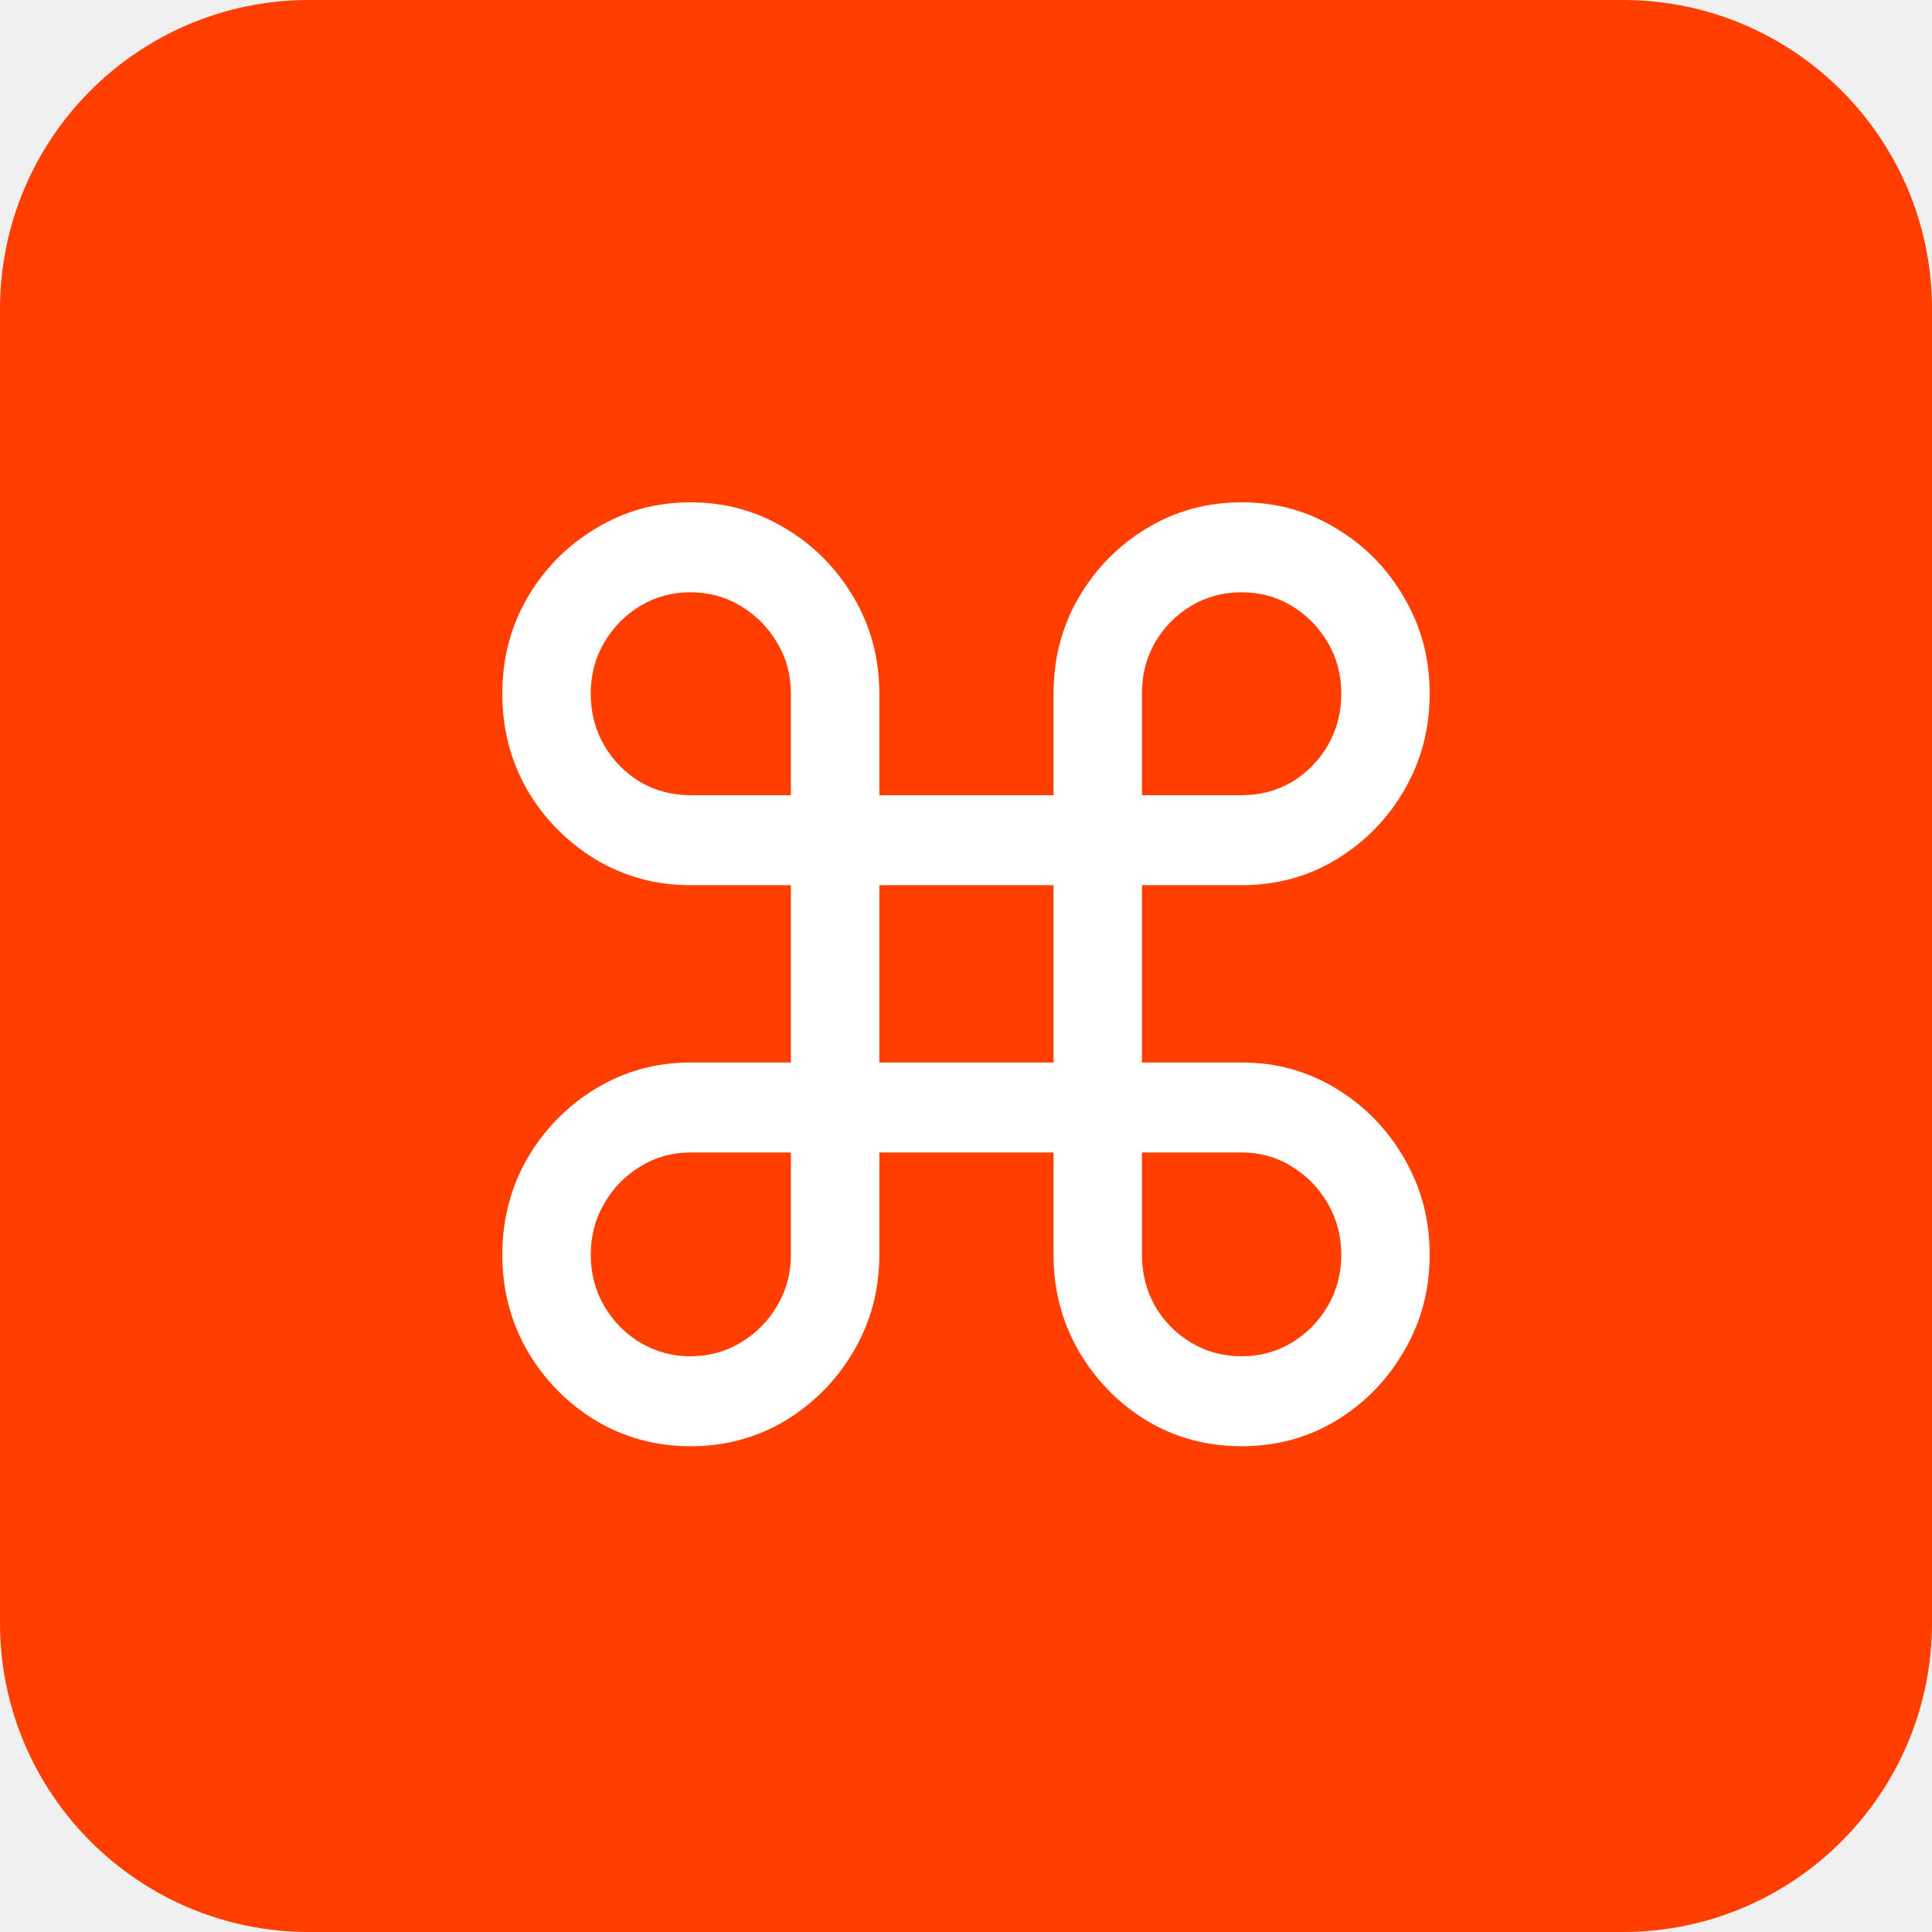
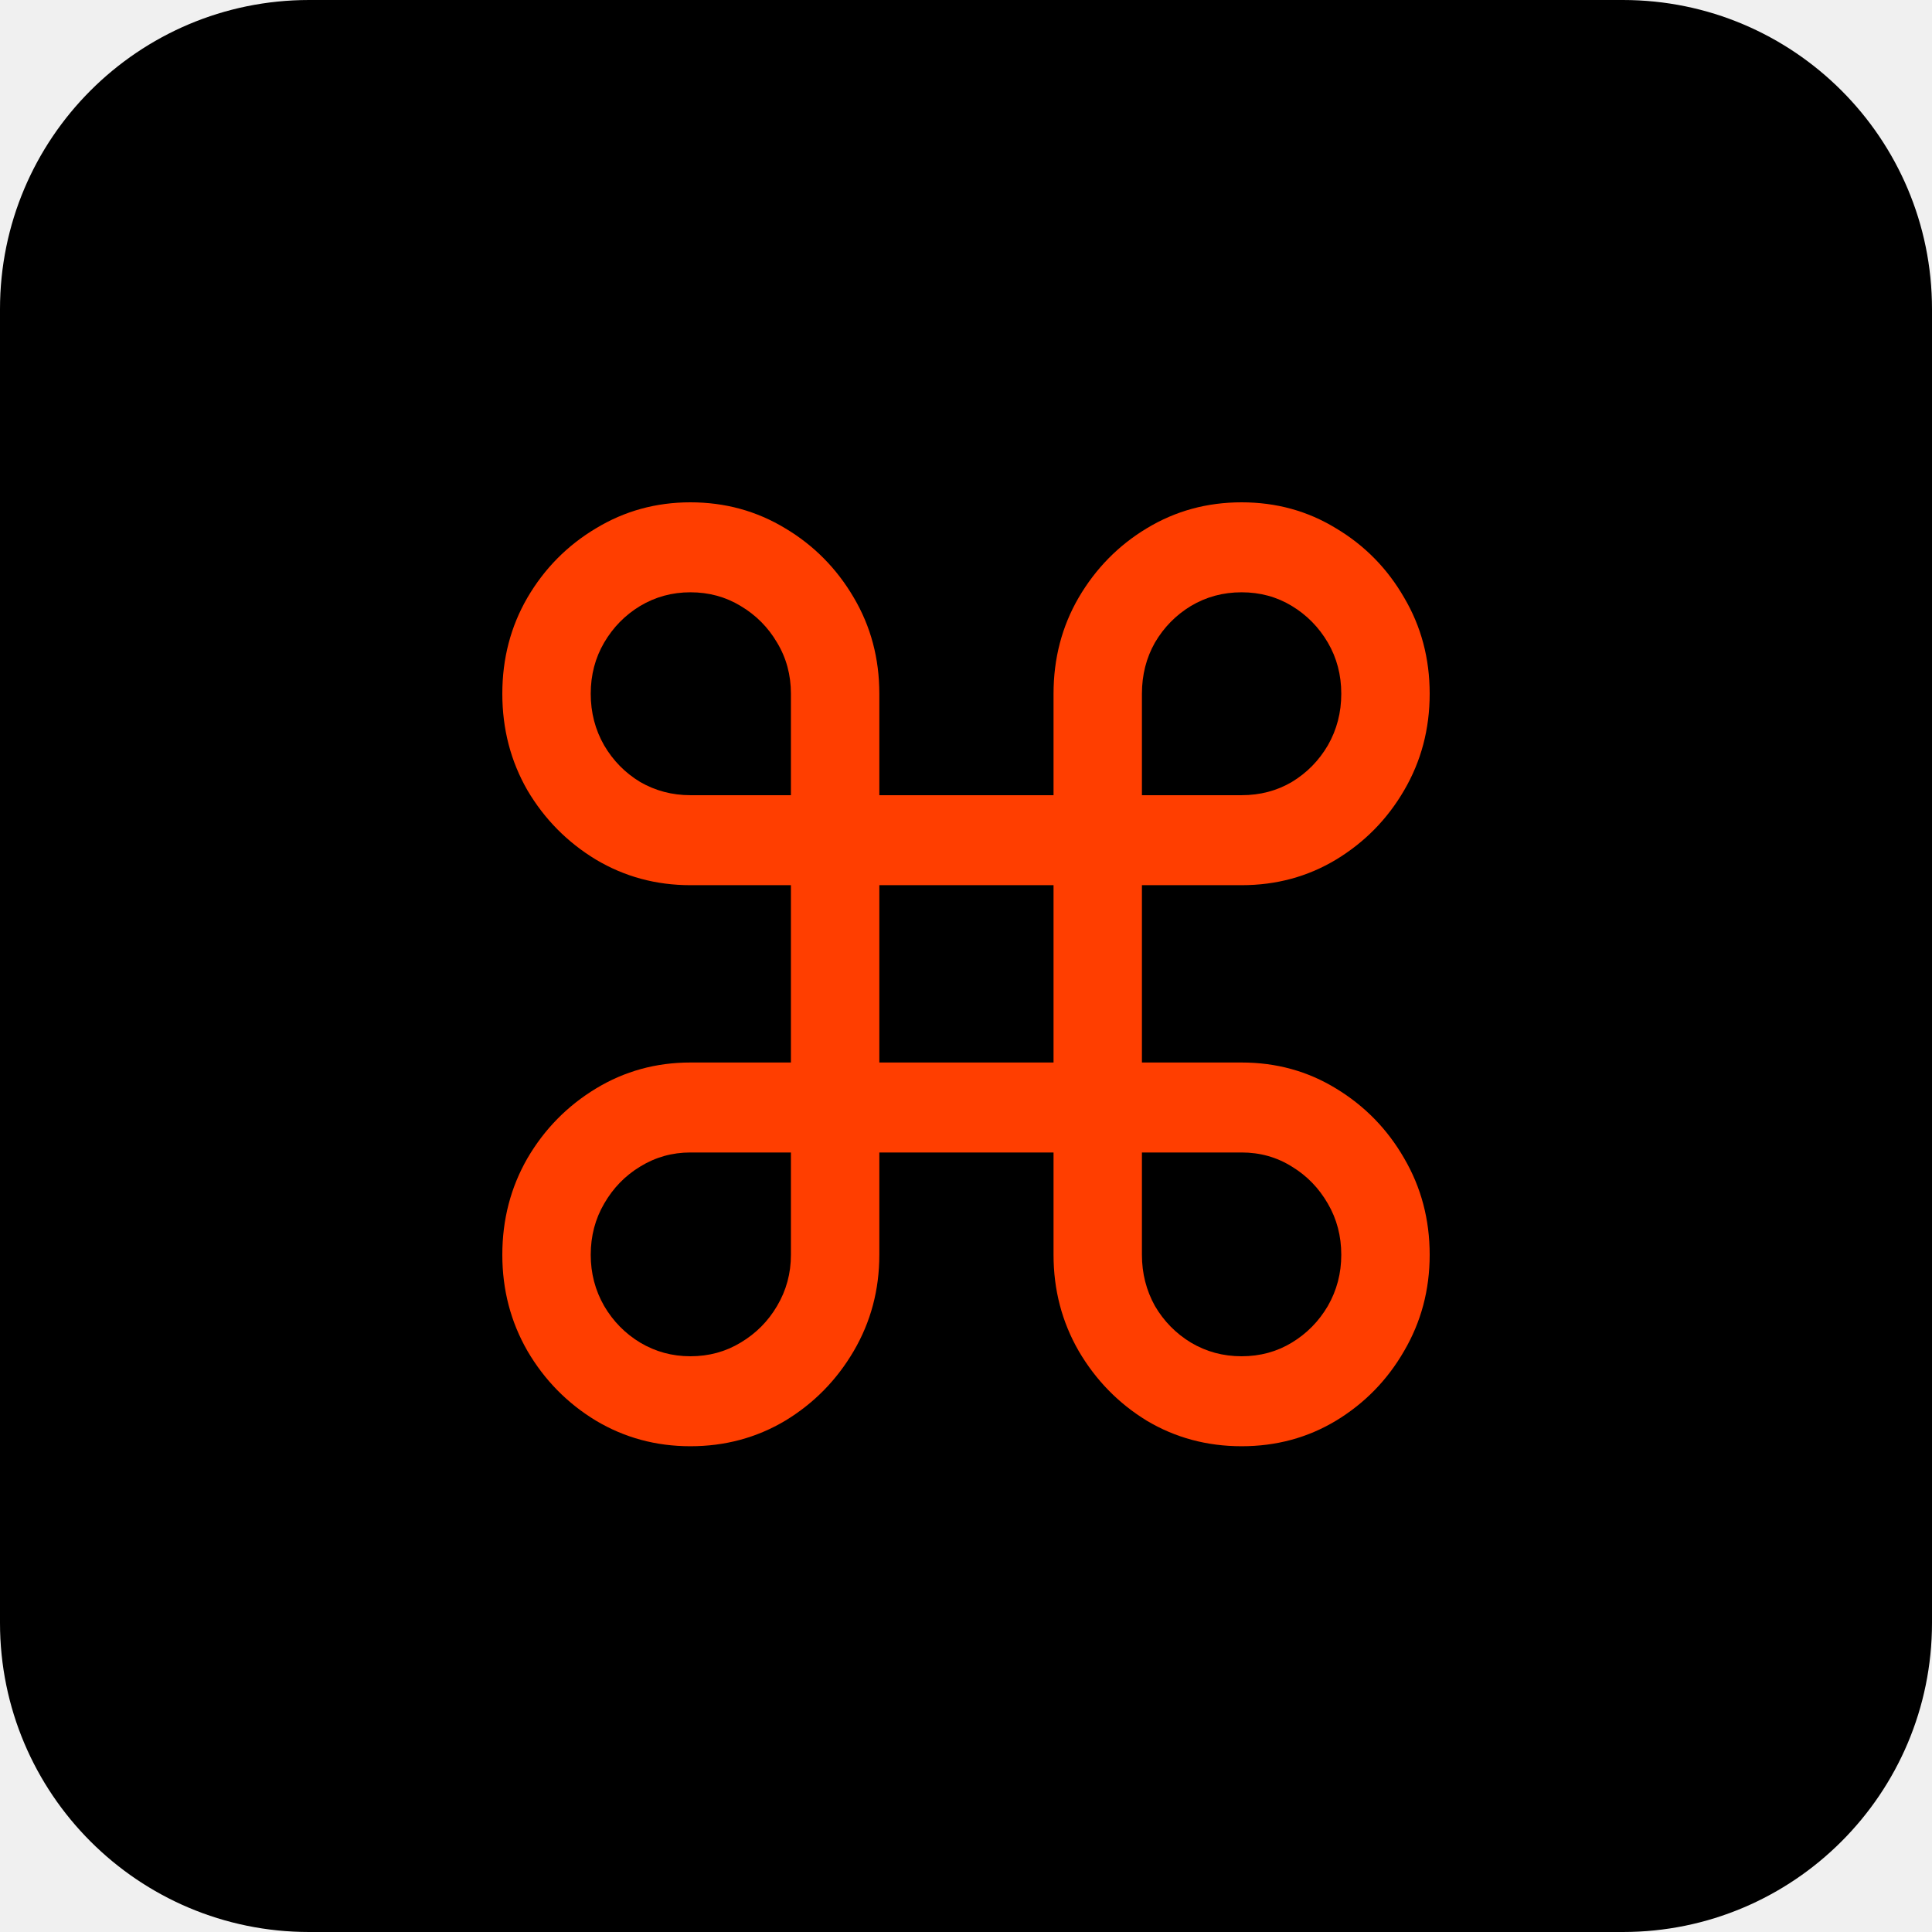
<svg xmlns="http://www.w3.org/2000/svg" width="100" height="100" viewBox="0 0 100 100" fill="none">
-   <g clip-path="url(#clip0_1501_905)">
-     <path d="M84 0H16C7.163 0 0 7.163 0 16V84C0 92.837 7.163 100 16 100H84C92.837 100 100 92.837 100 84V16C100 7.163 92.837 0 84 0Z" fill="#FF3E00" />
-     <path d="M35.735 74.857C33.955 74.857 32.325 74.416 30.845 73.533C29.364 72.635 28.183 71.433 27.301 69.926C26.434 68.419 26 66.76 26 64.949C26 63.122 26.434 61.456 27.301 59.949C28.183 58.442 29.364 57.24 30.845 56.342C32.325 55.444 33.955 54.995 35.735 54.995H40.938V45.817H35.735C33.955 45.817 32.325 45.375 30.845 44.493C29.364 43.595 28.183 42.4 27.301 40.908C26.434 39.401 26 37.735 26 35.908C26 34.082 26.434 32.423 27.301 30.931C28.183 29.425 29.364 28.23 30.845 27.347C32.325 26.449 33.955 26 35.735 26C37.529 26 39.166 26.449 40.647 27.347C42.127 28.23 43.308 29.425 44.191 30.931C45.073 32.423 45.514 34.082 45.514 35.908V41.159H54.531V35.908C54.531 34.082 54.965 32.423 55.832 30.931C56.714 29.425 57.888 28.23 59.353 27.347C60.834 26.449 62.471 26 64.265 26C66.06 26 67.69 26.449 69.155 27.347C70.635 28.23 71.809 29.425 72.677 30.931C73.559 32.423 74 34.082 74 35.908C74 37.735 73.559 39.401 72.677 40.908C71.809 42.4 70.635 43.595 69.155 44.493C67.69 45.375 66.06 45.817 64.265 45.817H59.106V54.995H64.265C66.06 54.995 67.69 55.444 69.155 56.342C70.635 57.24 71.809 58.442 72.677 59.949C73.559 61.456 74 63.122 74 64.949C74 66.76 73.559 68.419 72.677 69.926C71.809 71.433 70.635 72.635 69.155 73.533C67.69 74.416 66.06 74.857 64.265 74.857C62.471 74.857 60.834 74.416 59.353 73.533C57.888 72.635 56.714 71.433 55.832 69.926C54.965 68.419 54.531 66.76 54.531 64.949V59.652H45.514V64.949C45.514 66.76 45.073 68.419 44.191 69.926C43.308 71.433 42.127 72.635 40.647 73.533C39.166 74.416 37.529 74.857 35.735 74.857ZM35.735 70.2C36.692 70.2 37.559 69.964 38.336 69.492C39.129 69.02 39.757 68.388 40.221 67.597C40.699 66.79 40.938 65.908 40.938 64.949V59.652H35.735C34.792 59.652 33.925 59.896 33.133 60.383C32.355 60.855 31.735 61.494 31.271 62.3C30.808 63.092 30.576 63.975 30.576 64.949C30.576 65.908 30.808 66.79 31.271 67.597C31.735 68.388 32.355 69.02 33.133 69.492C33.925 69.964 34.792 70.2 35.735 70.2ZM35.735 41.159H40.938V35.908C40.938 34.934 40.699 34.051 40.221 33.26C39.757 32.469 39.129 31.837 38.336 31.365C37.559 30.893 36.692 30.657 35.735 30.657C34.792 30.657 33.925 30.893 33.133 31.365C32.355 31.837 31.735 32.469 31.271 33.26C30.808 34.051 30.576 34.934 30.576 35.908C30.576 36.883 30.808 37.773 31.271 38.58C31.735 39.371 32.355 40.003 33.133 40.474C33.925 40.931 34.792 41.159 35.735 41.159ZM59.106 41.159H64.265C65.222 41.159 66.09 40.931 66.867 40.474C67.645 40.003 68.265 39.371 68.729 38.58C69.192 37.773 69.424 36.883 69.424 35.908C69.424 34.934 69.192 34.051 68.729 33.26C68.265 32.469 67.645 31.837 66.867 31.365C66.09 30.893 65.222 30.657 64.265 30.657C63.308 30.657 62.434 30.893 61.641 31.365C60.864 31.837 60.243 32.469 59.779 33.26C59.331 34.051 59.106 34.934 59.106 35.908V41.159ZM64.265 70.2C65.222 70.2 66.09 69.964 66.867 69.492C67.645 69.02 68.265 68.388 68.729 67.597C69.192 66.79 69.424 65.908 69.424 64.949C69.424 63.975 69.192 63.092 68.729 62.3C68.265 61.494 67.645 60.855 66.867 60.383C66.09 59.896 65.222 59.652 64.265 59.652H59.106V64.949C59.106 65.908 59.331 66.79 59.779 67.597C60.243 68.388 60.864 69.02 61.641 69.492C62.434 69.964 63.308 70.2 64.265 70.2ZM45.514 54.995H54.531V45.817H45.514V54.995Z" fill="white" />
+   <g clip-path="url(#clip0_1503_912)">
+     <path d="M84 0H16C7.163 0 0 7.163 0 16V84C0 92.837 7.163 100 16 100H84C92.837 100 100 92.837 100 84V16C100 7.163 92.837 0 84 0Z" fill="black" />
+     <path d="M35.735 74.857C33.955 74.857 32.325 74.416 30.845 73.533C29.364 72.635 28.183 71.433 27.301 69.926C26.434 68.419 26 66.76 26 64.949C26 63.122 26.434 61.456 27.301 59.949C28.183 58.442 29.364 57.24 30.845 56.342C32.325 55.444 33.955 54.995 35.735 54.995H40.938V45.817H35.735C33.955 45.817 32.325 45.375 30.845 44.493C29.364 43.595 28.183 42.4 27.301 40.908C26.434 39.401 26 37.735 26 35.908C26 34.082 26.434 32.423 27.301 30.931C28.183 29.425 29.364 28.23 30.845 27.347C32.325 26.449 33.955 26 35.735 26C37.529 26 39.166 26.449 40.647 27.347C42.127 28.23 43.308 29.425 44.191 30.931C45.073 32.423 45.514 34.082 45.514 35.908V41.159H54.531V35.908C54.531 34.082 54.965 32.423 55.832 30.931C56.714 29.425 57.888 28.23 59.353 27.347C60.834 26.449 62.471 26 64.265 26C66.06 26 67.69 26.449 69.155 27.347C70.635 28.23 71.809 29.425 72.677 30.931C73.559 32.423 74 34.082 74 35.908C74 37.735 73.559 39.401 72.677 40.908C71.809 42.4 70.635 43.595 69.155 44.493C67.69 45.375 66.06 45.817 64.265 45.817H59.106V54.995H64.265C66.06 54.995 67.69 55.444 69.155 56.342C70.635 57.24 71.809 58.442 72.677 59.949C73.559 61.456 74 63.122 74 64.949C74 66.76 73.559 68.419 72.677 69.926C71.809 71.433 70.635 72.635 69.155 73.533C67.69 74.416 66.06 74.857 64.265 74.857C62.471 74.857 60.834 74.416 59.353 73.533C57.888 72.635 56.714 71.433 55.832 69.926C54.965 68.419 54.531 66.76 54.531 64.949V59.652H45.514V64.949C45.514 66.76 45.073 68.419 44.191 69.926C43.308 71.433 42.127 72.635 40.647 73.533C39.166 74.416 37.529 74.857 35.735 74.857ZM35.735 70.2C36.692 70.2 37.559 69.964 38.336 69.492C39.129 69.02 39.757 68.388 40.221 67.597C40.699 66.79 40.938 65.908 40.938 64.949V59.652H35.735C34.792 59.652 33.925 59.896 33.133 60.383C32.355 60.855 31.735 61.494 31.271 62.3C30.808 63.092 30.576 63.975 30.576 64.949C30.576 65.908 30.808 66.79 31.271 67.597C31.735 68.388 32.355 69.02 33.133 69.492C33.925 69.964 34.792 70.2 35.735 70.2ZM35.735 41.159H40.938V35.908C40.938 34.934 40.699 34.051 40.221 33.26C39.757 32.469 39.129 31.837 38.336 31.365C37.559 30.893 36.692 30.657 35.735 30.657C34.792 30.657 33.925 30.893 33.133 31.365C32.355 31.837 31.735 32.469 31.271 33.26C30.808 34.051 30.576 34.934 30.576 35.908C30.576 36.883 30.808 37.773 31.271 38.58C31.735 39.371 32.355 40.003 33.133 40.474C33.925 40.931 34.792 41.159 35.735 41.159ZM59.106 41.159H64.265C65.222 41.159 66.09 40.931 66.867 40.474C67.645 40.003 68.265 39.371 68.729 38.58C69.192 37.773 69.424 36.883 69.424 35.908C69.424 34.934 69.192 34.051 68.729 33.26C68.265 32.469 67.645 31.837 66.867 31.365C66.09 30.893 65.222 30.657 64.265 30.657C63.308 30.657 62.434 30.893 61.641 31.365C60.864 31.837 60.243 32.469 59.779 33.26C59.331 34.051 59.106 34.934 59.106 35.908V41.159ZM64.265 70.2C65.222 70.2 66.09 69.964 66.867 69.492C67.645 69.02 68.265 68.388 68.729 67.597C69.192 66.79 69.424 65.908 69.424 64.949C69.424 63.975 69.192 63.092 68.729 62.3C68.265 61.494 67.645 60.855 66.867 60.383C66.09 59.896 65.222 59.652 64.265 59.652H59.106V64.949C59.106 65.908 59.331 66.79 59.779 67.597C60.243 68.388 60.864 69.02 61.641 69.492C62.434 69.964 63.308 70.2 64.265 70.2ZM45.514 54.995H54.531V45.817H45.514V54.995Z" fill="#FF3E00" />
  </g>
  <defs>
-     <clipPath id="clip0_1501_905">
+     <clipPath id="clip0_1503_912">
      <rect width="100" height="100" fill="white" />
    </clipPath>
  </defs>
</svg>
